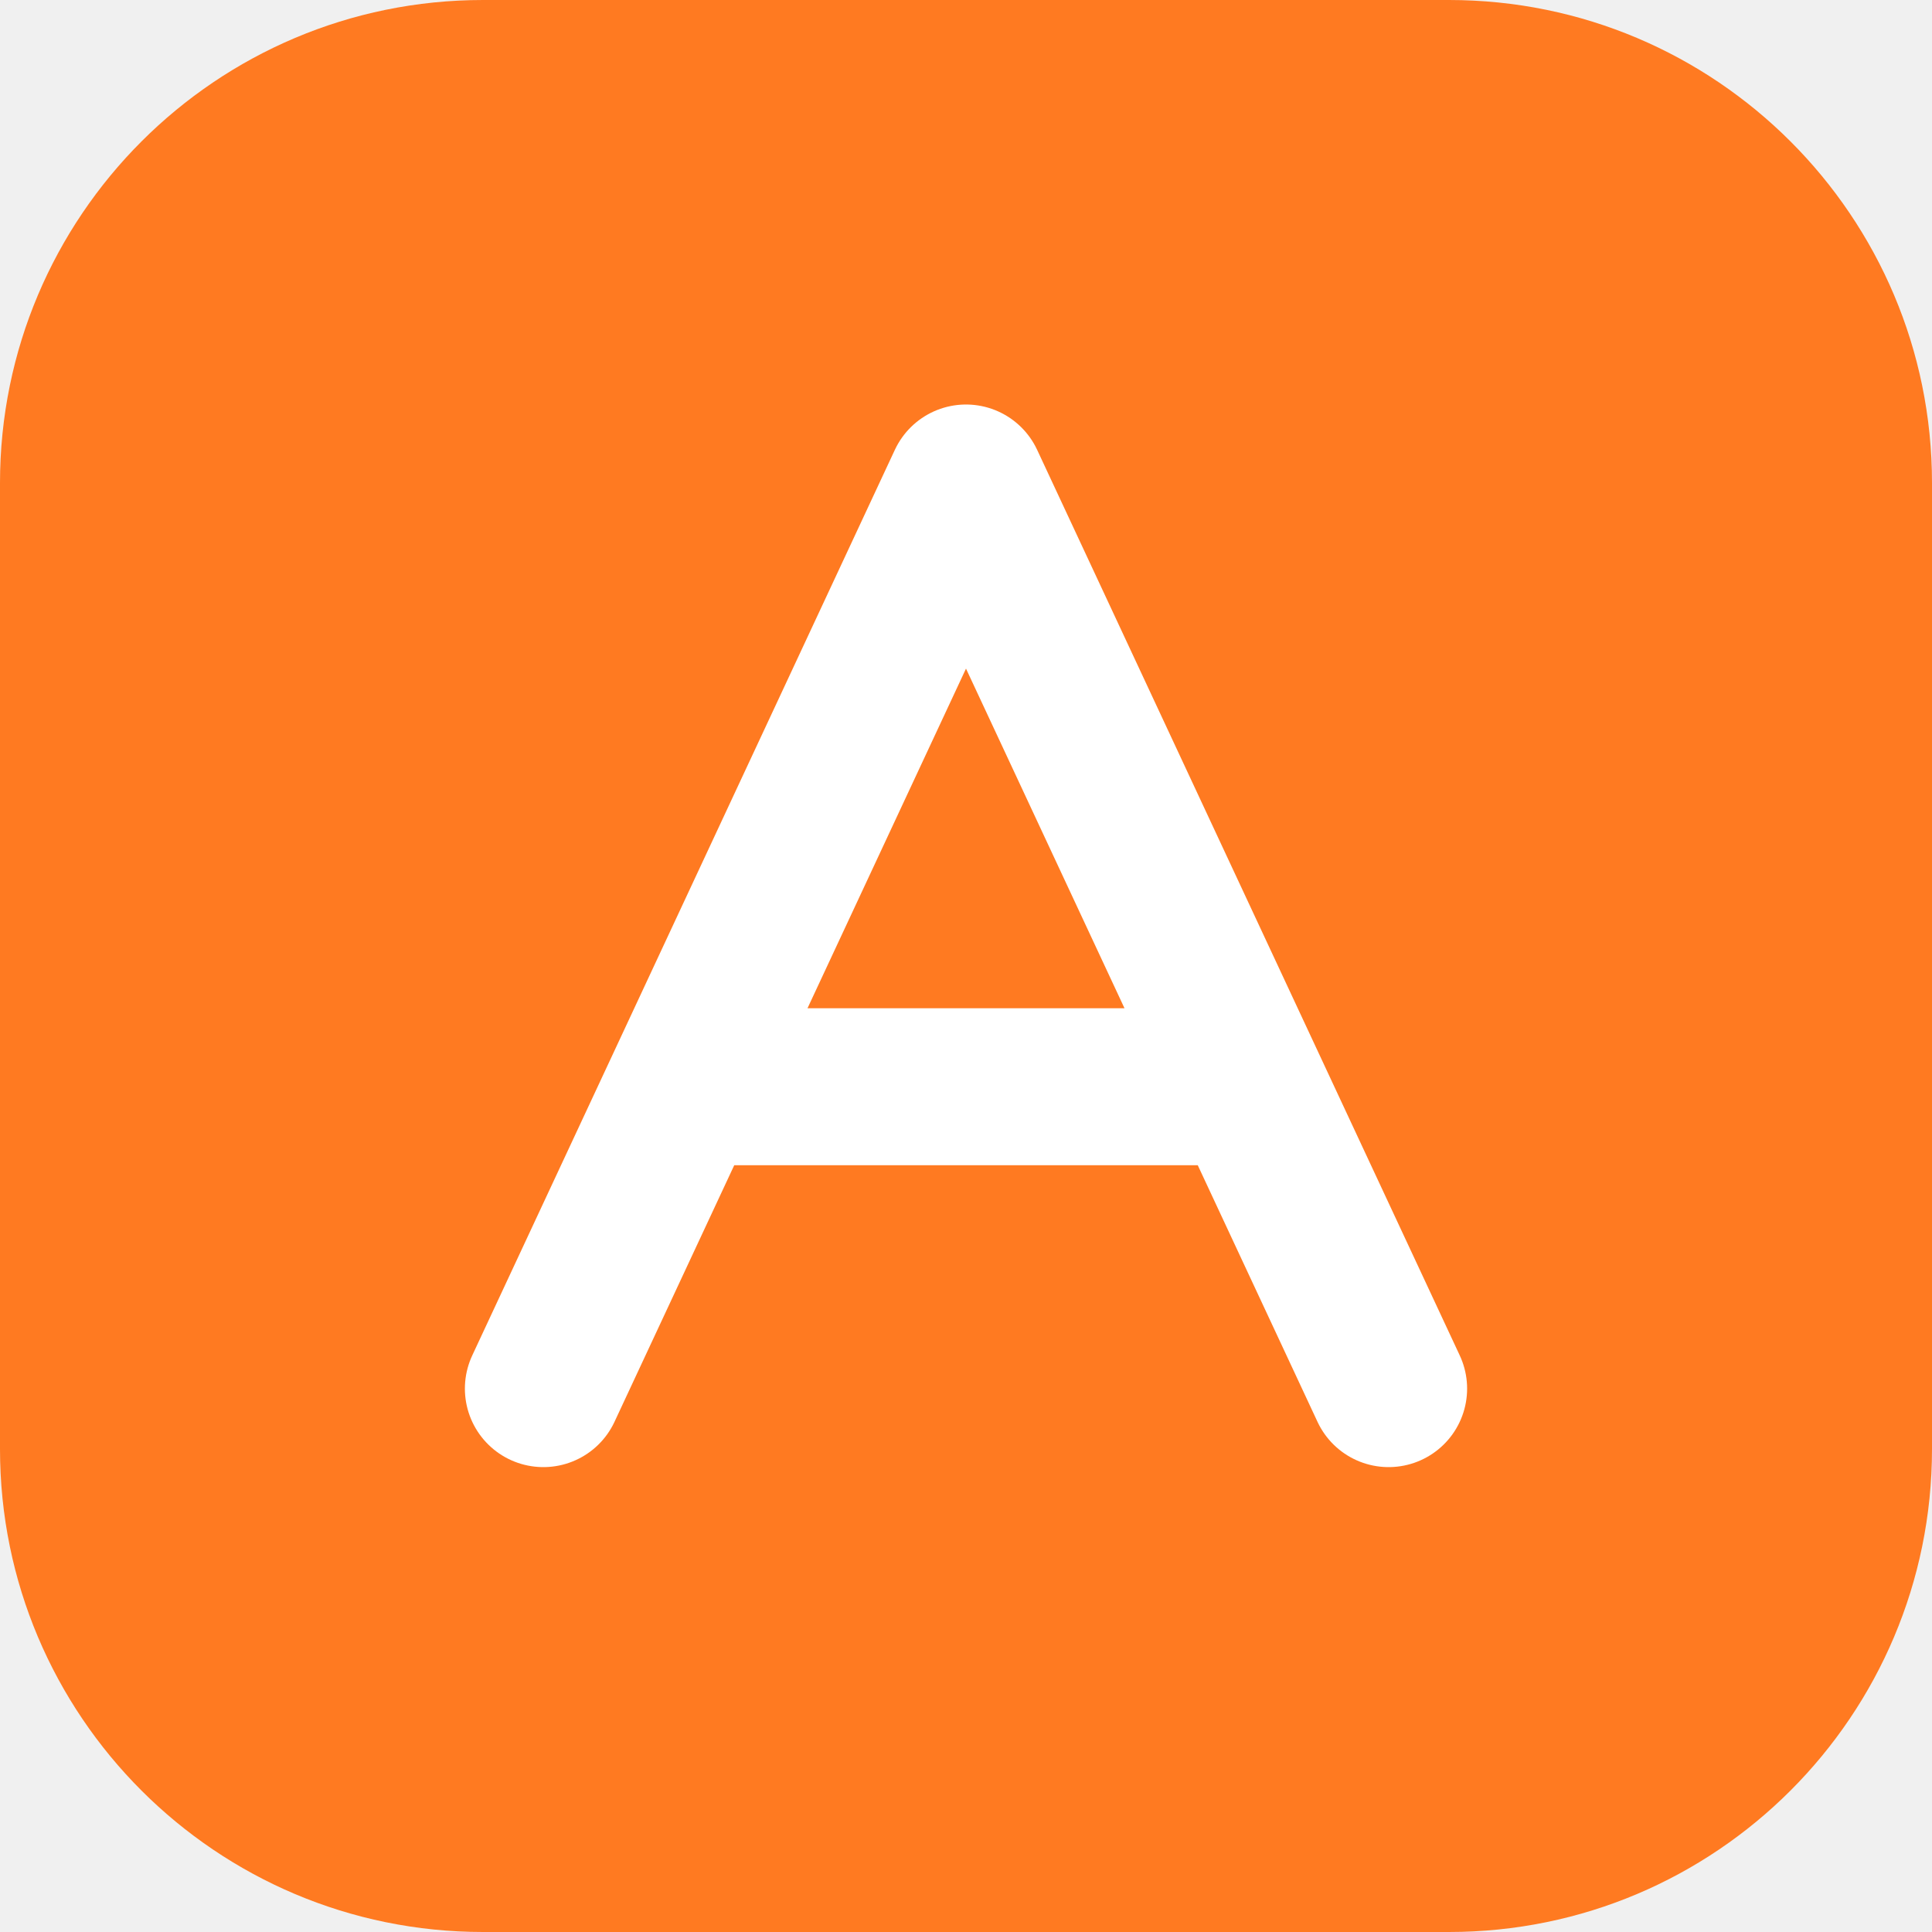
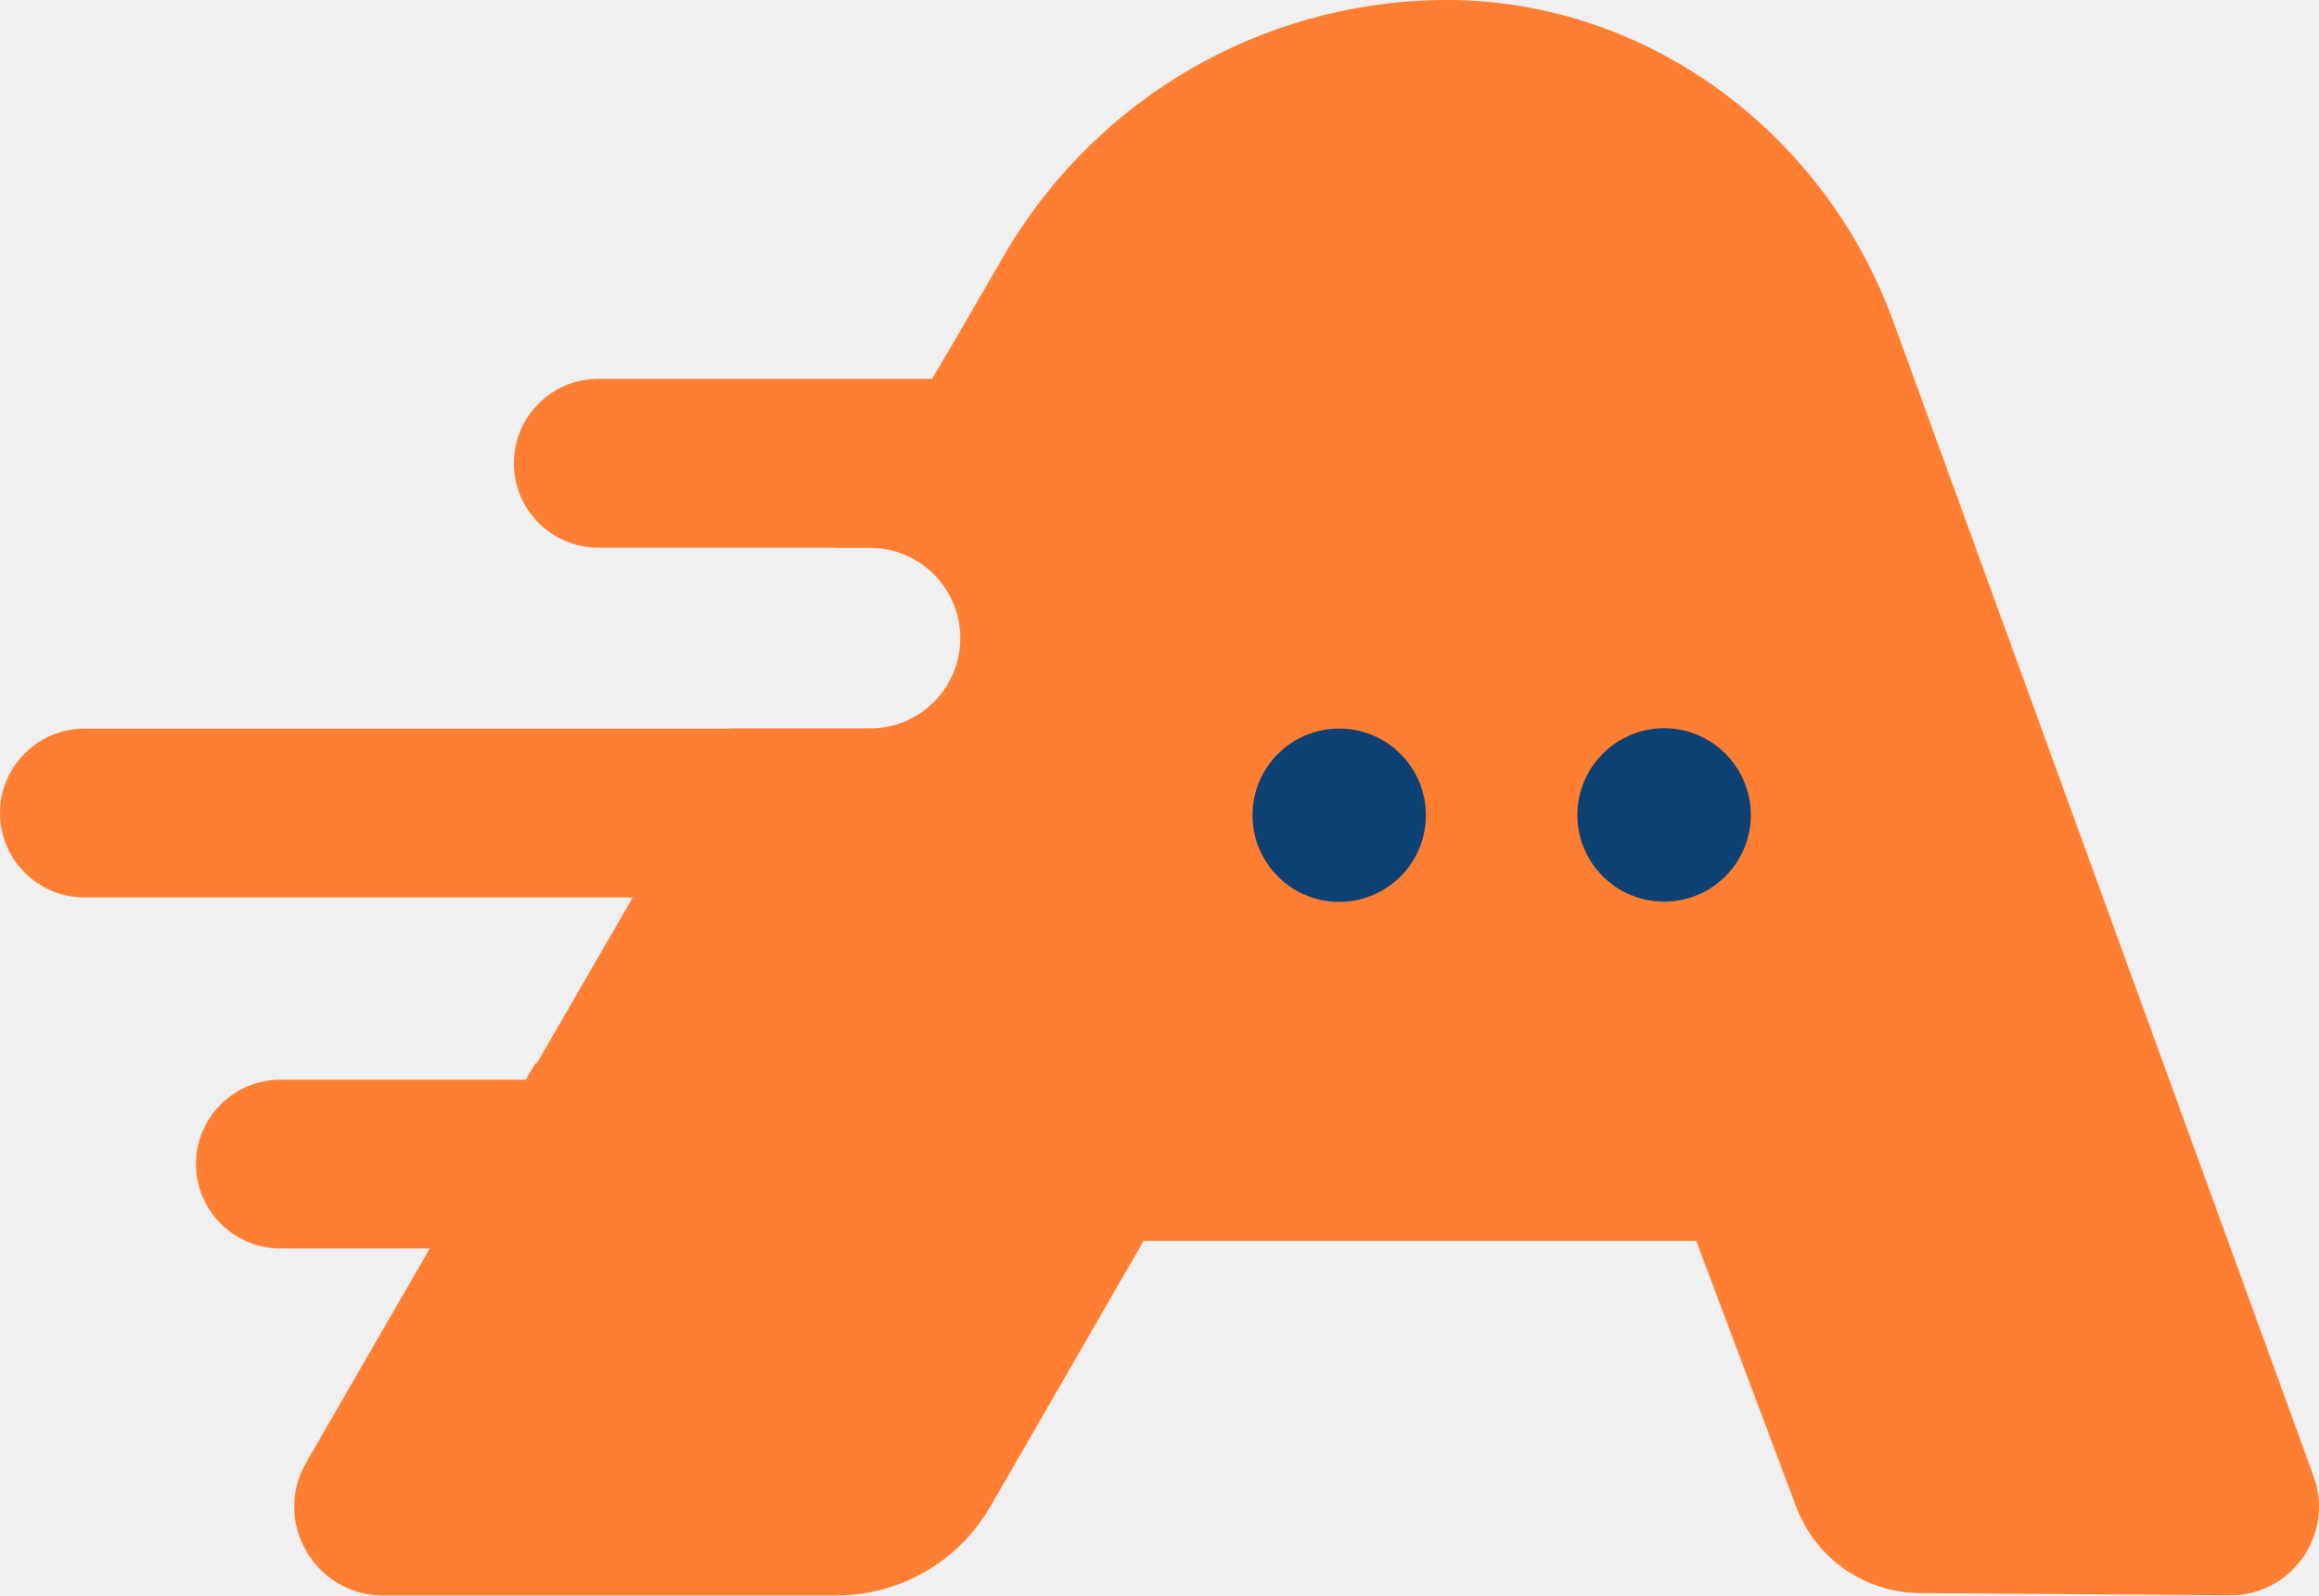
- <svg xmlns="http://www.w3.org/2000/svg" width="32" height="32" viewBox="0 0 32 32" fill="none">
-   <rect width="32" height="32" rx="8" fill="#FF7A21" />
-   <path d="M9 23l7-15 7 15M12 18h8" stroke="#fff" stroke-width="2.6" stroke-linecap="round" stroke-linejoin="round" />
+ <svg xmlns="http://www.w3.org/2000/svg" id="Layer_2" data-name="Layer 2" viewBox="0 0 274.36 188.8">
+   <defs>
+     <style>
+       .cls-1 {
+         fill: #ff7f32;
+       }
+ 
+       .cls-2 {
+         fill: #0d4073;
+       }
+     </style>
+   </defs>
+   <g id="Layer_1-2" data-name="Layer 1">
+     <g>
+       <path class="cls-1" d="M273.72,174.7l-49.72-136.65C215.72,15.3,194.15-.51,169.97.01c-20.81.43-39.92,11.53-50.68,29.35l-7.31,12.6h-.03s-1.67,2.87-1.67,2.87h-39.5c-5.51,0-9.98,4.48-9.98,9.99s4.47,9.99,9.98,9.99h27.93l-.02.03h4.24c5.9,0,10.68,4.78,10.68,10.68s-4.78,10.68-10.68,10.68h-16.61l-.02.03H9.99c-5.52,0-9.99,4.47-9.99,9.98s4.47,9.99,9.99,9.99h64.87l-11.35,19.64h-.18l-1.12,1.93h-29.03c-5.52,0-9.99,4.47-9.99,9.98s4.47,9.99,9.99,9.99h17.67l-14.63,25.34c-4.03,6.99,1.04,15.72,9.08,15.72h53.69c7.49,0,14.4-4,18.16-10.48l18.15-31.47h65.38l11.83,31.47c2.29,6.1,8.1,10.16,14.62,10.2l36.67.26c7.31.06,12.42-7.21,9.92-14.08Z" />
+       <path class="cls-2" d="M158.44,106.73c-5.66,0-10.26-4.59-10.26-10.26s4.59-10.25,10.26-10.25,10.26,4.59,10.26,10.25-4.59,10.26-10.26,10.26" />
+       <path class="cls-2" d="M196.88,106.7c-5.67,0-10.26-4.59-10.26-10.25s4.59-10.27,10.26-10.27,10.26,4.61,10.26,10.27-4.59,10.25-10.26,10.25" />
+     </g>
+   </g>
</svg>
